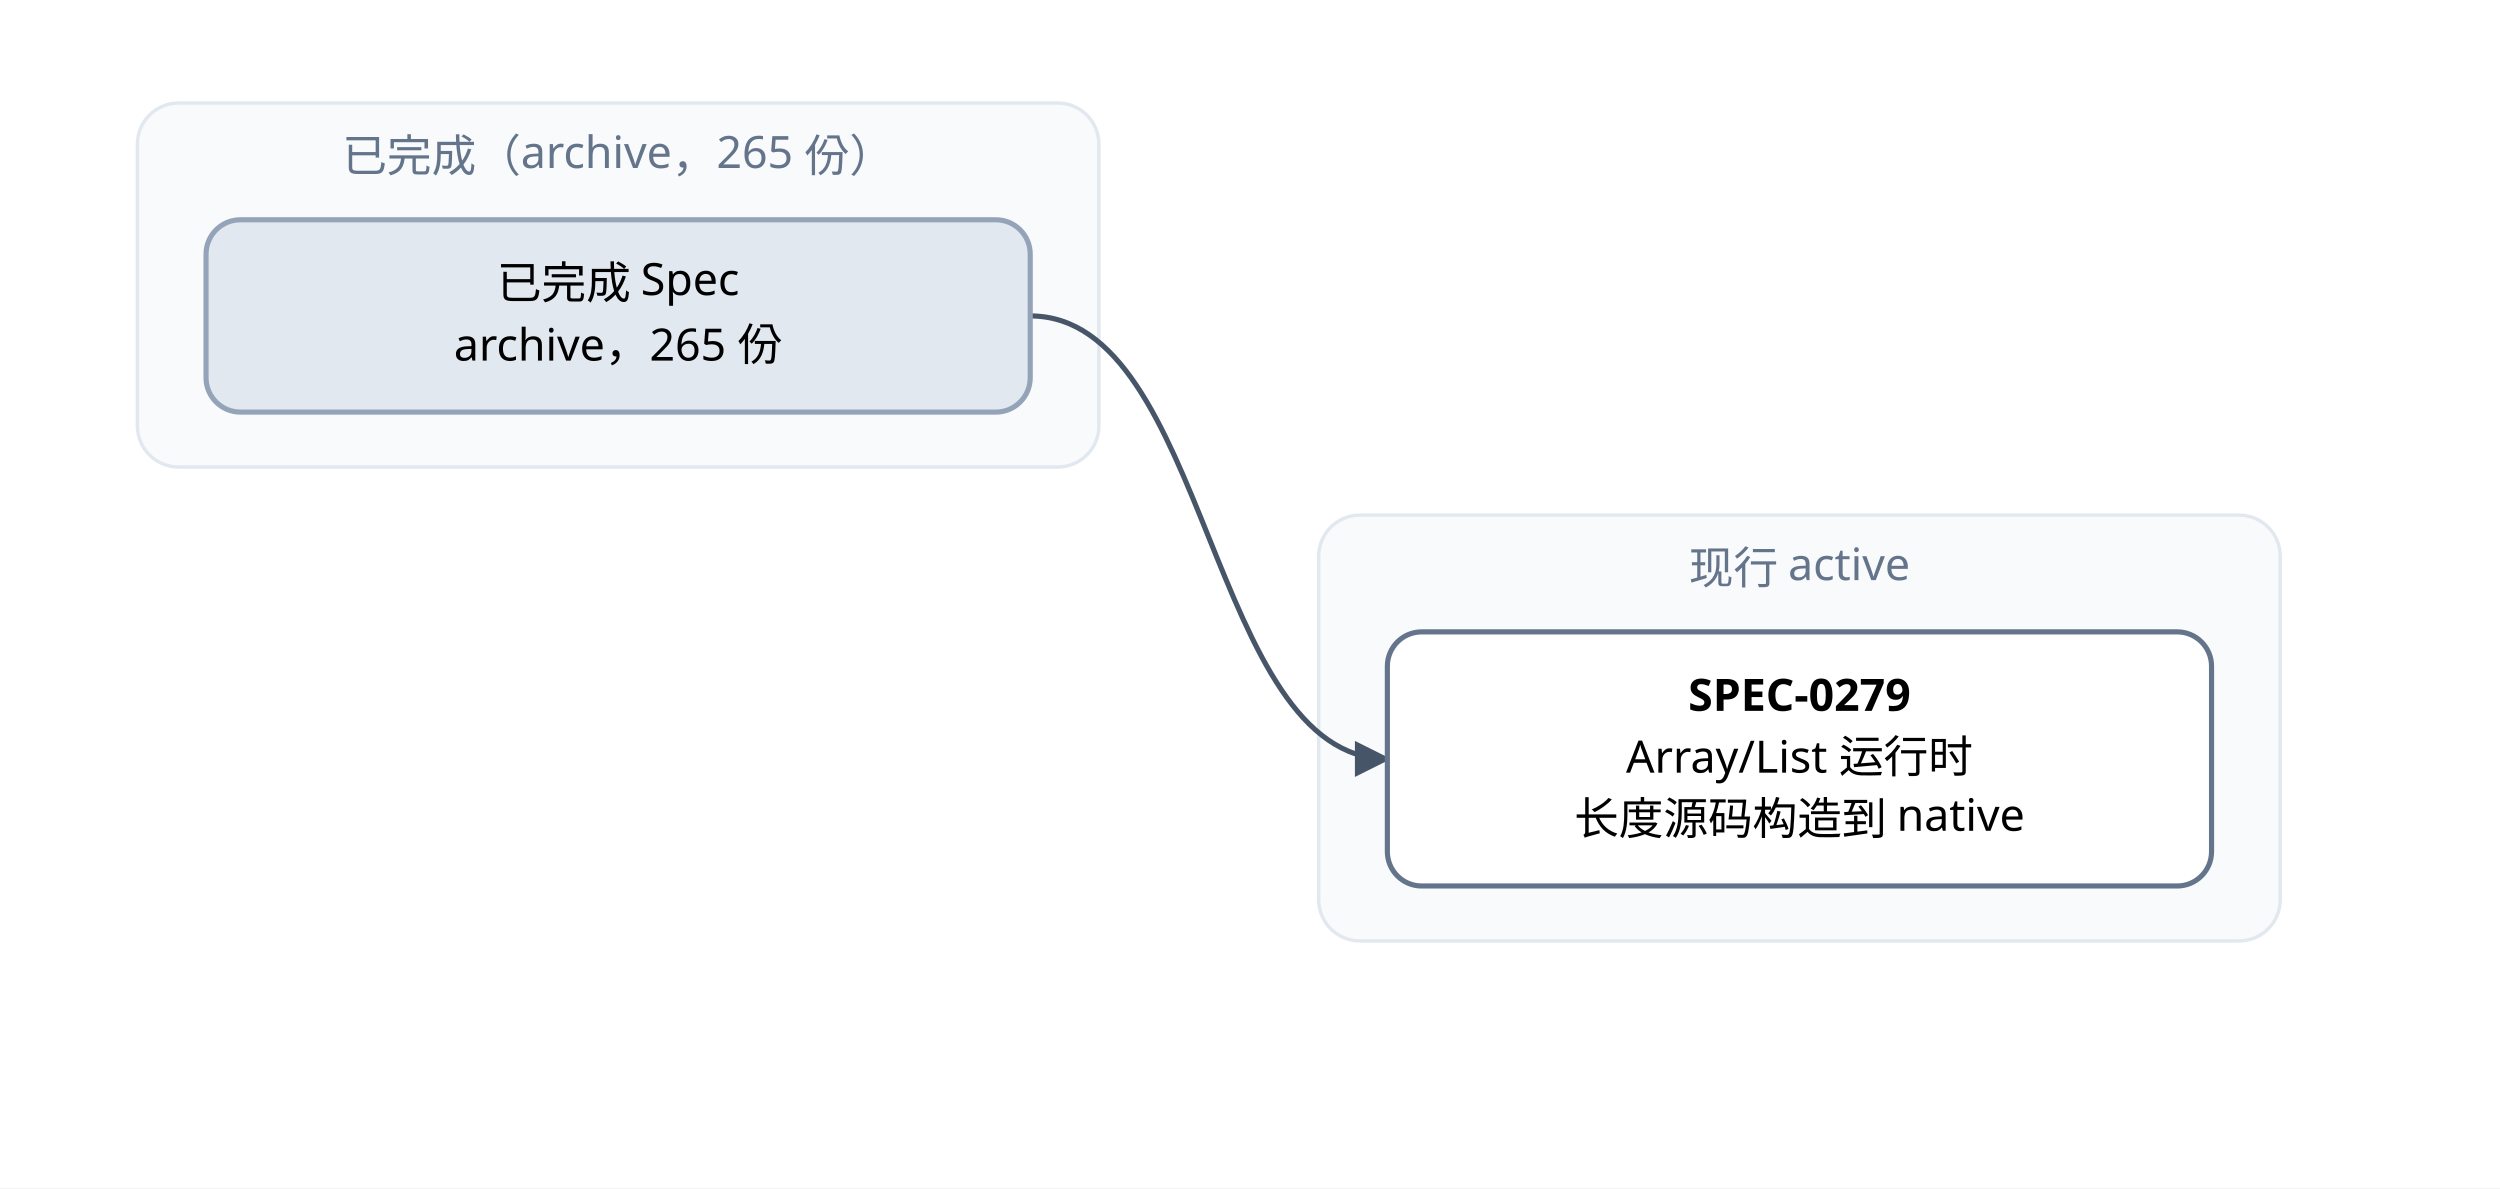
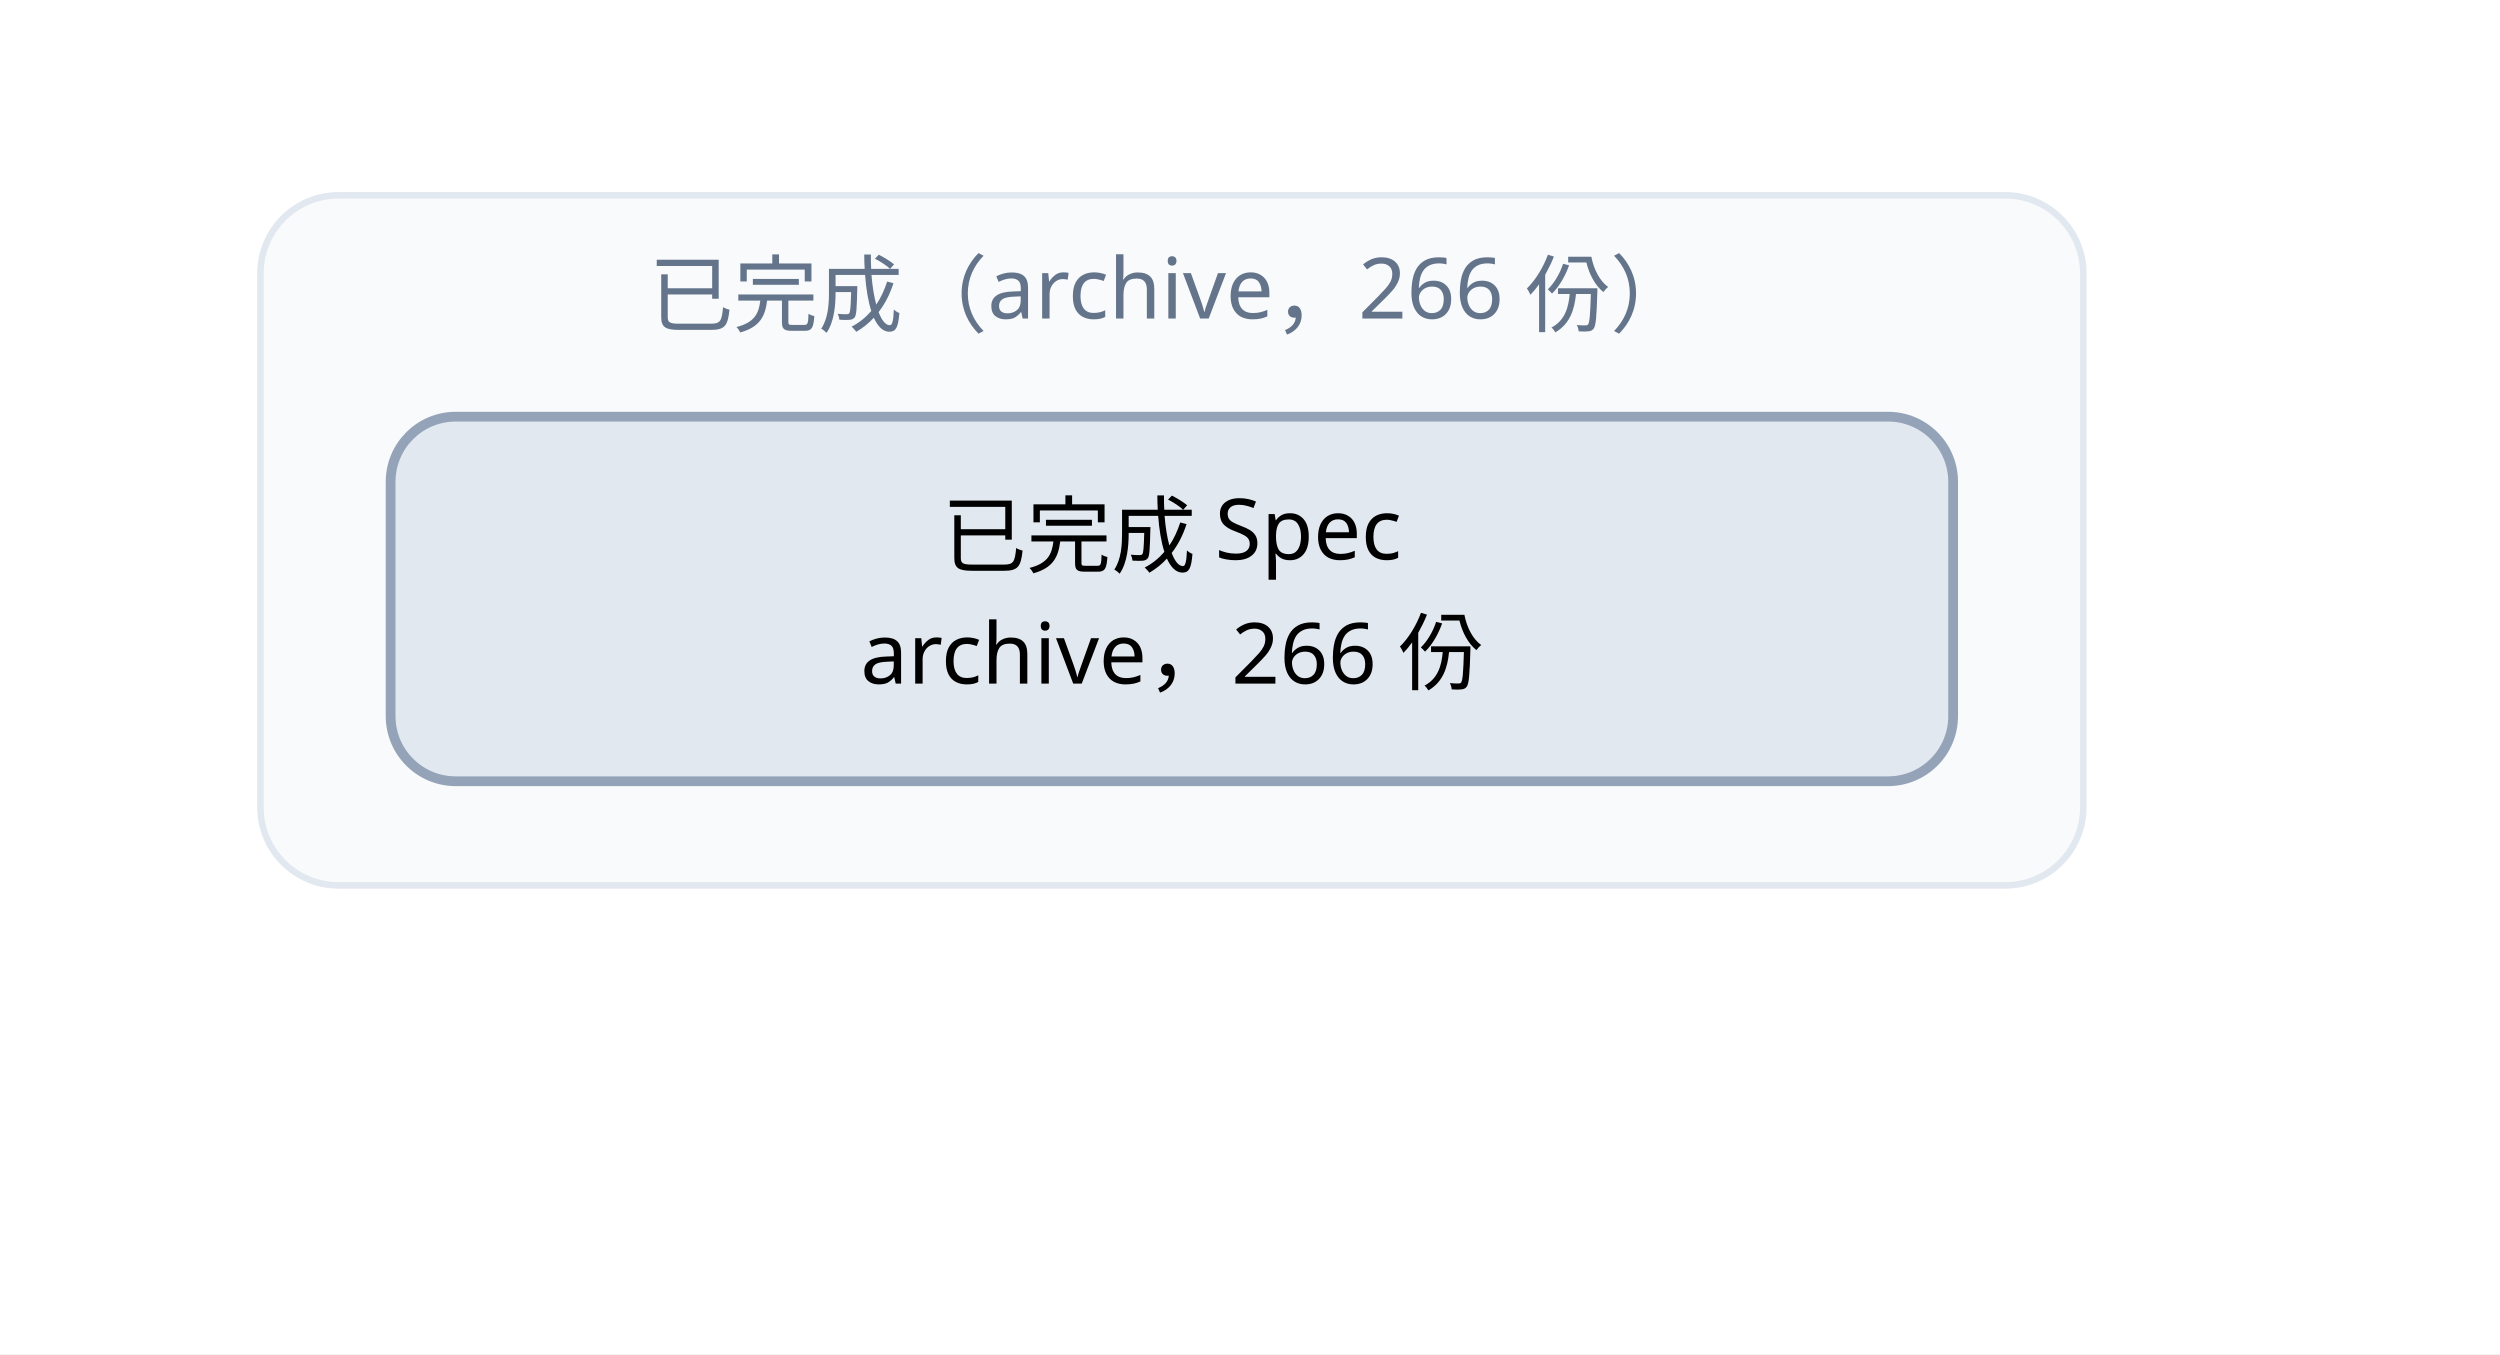
- <svg xmlns="http://www.w3.org/2000/svg" width="728" height="346" viewBox="0 0 728 346" font-family="PingFang SC, Microsoft YaHei, sans-serif">
+ <svg xmlns="http://www.w3.org/2000/svg" width="384" height="208" viewBox="0 0 384 208" font-family="PingFang SC, Microsoft YaHei, sans-serif">
  <defs>
    <marker id="arrow" viewBox="0 0 10 10" refX="9" refY="5" markerWidth="7" markerHeight="7" orient="auto-start-reverse">
      <path d="M0,0 L10,5 L0,10 z" fill="#475569" />
    </marker>
  </defs>
-   <rect width="728" height="346" fill="#ffffff" />
+   <rect width="384" height="208" fill="#ffffff" />
  <rect x="40" y="30" width="280" height="106" rx="12" fill="#f8fafc" stroke="#e2e8f0" />
-   <text x="180" y="50" text-anchor="middle" font-size="13" fill="#64748b">已完成（archive，265 份）</text>
-   <rect x="384" y="150" width="280" height="124" rx="12" fill="#f8fafc" stroke="#e2e8f0" />
-   <text x="524" y="170" text-anchor="middle" font-size="13" fill="#64748b">现行 active</text>
-   <path d="M 300 92 C 352 92, 352 221, 404 221" fill="none" stroke="#475569" stroke-width="1.5" marker-end="url(#arrow)" />
-   <rect x="404" y="184" width="240" height="74" rx="10" fill="#ffffff" stroke="#64748b" stroke-width="1.5" />
-   <text x="524" y="207" text-anchor="middle" font-size="13" font-weight="600">SPEC-0279</text>
-   <text x="524" y="225" text-anchor="middle" font-size="13">Array/List 运行时</text>
-   <text x="524" y="243" text-anchor="middle" font-size="13">长度源码构造到 native</text>
+   <text x="180" y="50" text-anchor="middle" font-size="13" fill="#64748b">已完成（archive，266 份）</text>
  <rect x="60" y="64" width="240" height="56" rx="10" fill="#e2e8f0" stroke="#94a3b8" stroke-width="1.5" />
  <text x="180" y="87" text-anchor="middle" font-size="13">已完成 Spec</text>
-   <text x="180" y="105" text-anchor="middle" font-size="13">archive，265 份</text>
+   <text x="180" y="105" text-anchor="middle" font-size="13">archive，266 份</text>
</svg>
